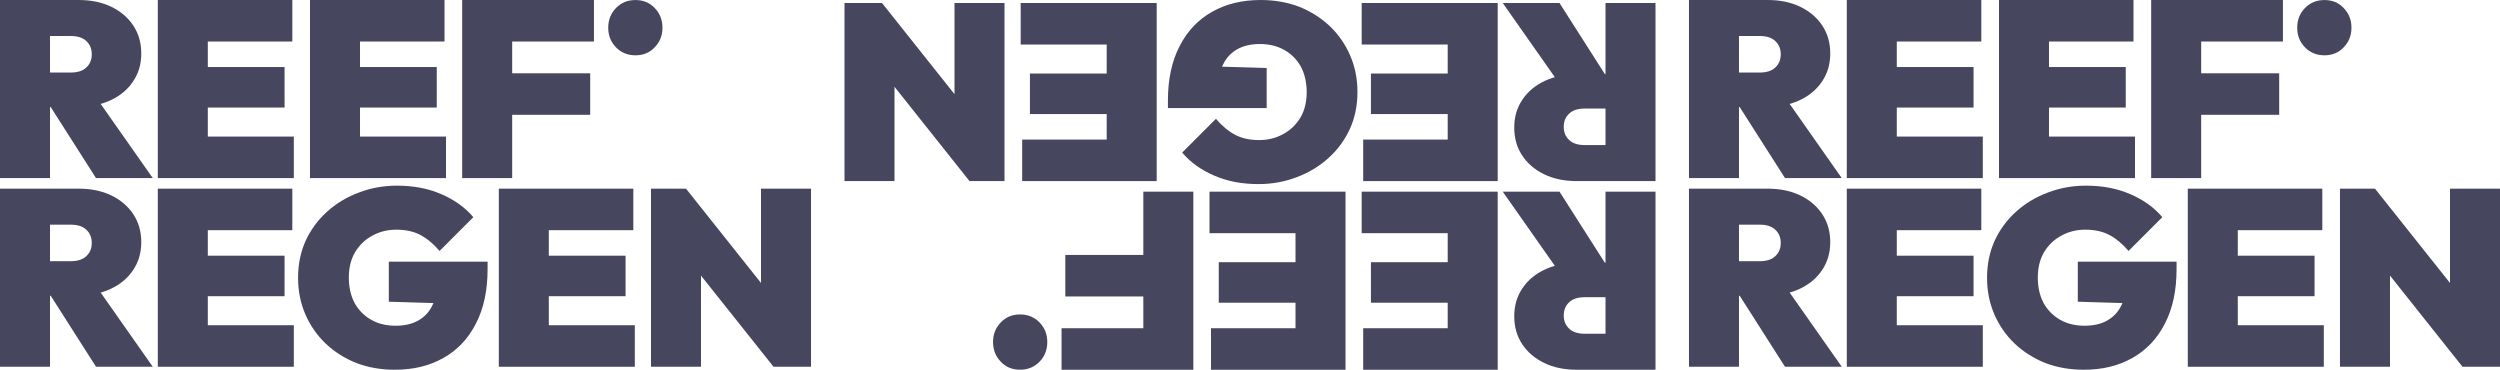
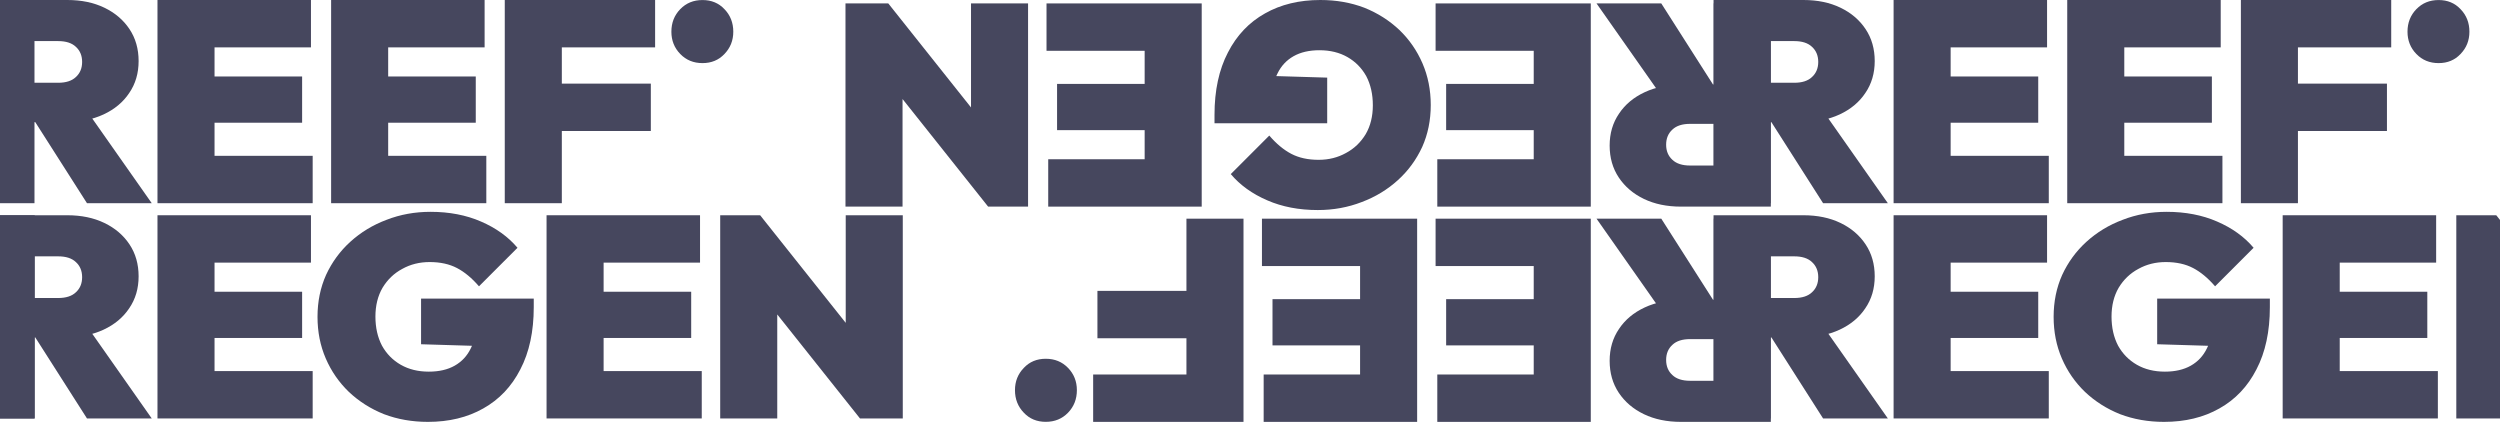
- <svg xmlns="http://www.w3.org/2000/svg" width="1643" height="243" viewBox="0 0 1643 243" fill="none">
-   <path d="M427.834 241.027V123.985H450.839L460.698 148.643V241.027H427.834ZM508.352 241.027L440.487 155.712L450.839 123.985L518.704 209.301L508.352 241.027ZM508.352 241.027L500.136 215.055V123.985H533V241.027H508.352Z" fill="#46475E" />
-   <path d="M327.816 241.027V123.985H360.68V241.027H327.816ZM354.436 241.027V213.74H417.207V241.027H354.436ZM354.436 194.671V168.041H411.127V194.671H354.436ZM354.436 151.273V123.985H416.221V151.273H354.436Z" fill="#46475E" />
-   <path d="M259.478 243C250.386 243 241.951 241.521 234.173 238.562C226.504 235.493 219.767 231.219 213.961 225.74C208.265 220.26 203.828 213.849 200.651 206.507C197.474 199.164 195.886 191.164 195.886 182.506C195.886 173.739 197.529 165.684 200.815 158.342C204.211 150.999 208.867 144.643 214.783 139.273C220.808 133.794 227.764 129.574 235.652 126.615C243.539 123.547 251.974 122.013 260.957 122.013C271.803 122.013 281.498 123.876 290.042 127.602C298.697 131.328 305.708 136.369 311.075 142.725L288.892 164.917C284.839 160.205 280.621 156.698 276.239 154.397C271.857 152.095 266.599 150.944 260.464 150.944C254.658 150.944 249.4 152.26 244.689 154.89C239.979 157.41 236.199 161.027 233.351 165.739C230.612 170.451 229.243 175.986 229.243 182.342C229.243 188.698 230.503 194.287 233.023 199.109C235.652 203.822 239.267 207.493 243.868 210.123C248.469 212.753 253.837 214.068 259.971 214.068C265.887 214.068 270.871 212.918 274.925 210.616C278.978 208.315 282.045 205.027 284.127 200.753C286.318 196.479 287.413 191.438 287.413 185.63L309.925 199.931L255.535 198.287V171.986H320.442V176.917C320.442 190.945 317.867 202.89 312.719 212.753C307.679 222.616 300.559 230.123 291.357 235.274C282.264 240.425 271.638 243 259.478 243Z" fill="#46475E" />
-   <path d="M103.709 241.027V123.985H136.573V241.027H103.709ZM130.329 241.027V213.74H193.1V241.027H130.329ZM130.329 194.671V168.041H187.02V194.671H130.329ZM130.329 151.273V123.985H192.114V151.273H130.329Z" fill="#46475E" />
-   <path d="M26.62 194.342V171.657H46.503C50.995 171.657 54.391 170.561 56.691 168.369C59.101 166.177 60.306 163.273 60.306 159.657C60.306 156.04 59.101 153.136 56.691 150.944C54.391 148.753 50.995 147.657 46.503 147.657H26.62V123.985H51.761C59.868 123.985 66.989 125.465 73.123 128.424C79.258 131.383 84.078 135.492 87.584 140.753C91.089 146.013 92.842 152.15 92.842 159.164C92.842 166.177 91.034 172.315 87.419 177.575C83.914 182.835 78.984 186.945 72.63 189.904C66.276 192.863 58.773 194.342 50.118 194.342H26.62ZM0 241.027V123.985H32.864V241.027H0ZM63.1 241.027L31.221 191.054L60.799 184.643L100.401 241.027H63.1Z" fill="#46475E" />
-   <path d="M417.629 36.352C412.48 36.352 408.207 34.598 404.811 31.091C401.416 27.584 399.718 23.31 399.718 18.269C399.718 13.118 401.416 8.79 404.811 5.283C408.207 1.776 412.48 0.022 417.629 0.022C422.777 0.022 426.995 1.776 430.281 5.283C433.677 8.79 435.375 13.118 435.375 18.269C435.375 23.31 433.677 27.584 430.281 31.091C426.995 34.598 422.777 36.352 417.629 36.352Z" fill="#46475E" />
-   <path d="M303.745 117.042V0H336.61V117.042H303.745ZM330.365 75.453V48.165H387.878V75.453H330.365ZM330.365 27.288V0H390.343V27.288H330.365Z" fill="#46475E" />
-   <path d="M203.727 117.042V0H236.591V117.042H203.727ZM230.347 117.042V89.754H293.118V117.042H230.347ZM230.347 70.686V44.055H287.038V70.686H230.347ZM230.347 27.288V0H292.132V27.288H230.347Z" fill="#46475E" />
-   <path d="M103.709 117.042V0H136.573V117.042H103.709ZM130.329 117.042V89.754H193.1V117.042H130.329ZM130.329 70.686V44.055H187.02V70.686H130.329ZM130.329 27.288V0H192.114V27.288H130.329Z" fill="#46475E" />
-   <path d="M26.62 70.357V47.672H46.503C50.995 47.672 54.391 46.576 56.691 44.384C59.101 42.192 60.306 39.288 60.306 35.672C60.306 32.055 59.101 29.151 56.691 26.959C54.391 24.767 50.995 23.671 46.503 23.671H26.62V0H51.761C59.868 0 66.989 1.479 73.123 4.438C79.258 7.397 84.078 11.507 87.584 16.767C91.089 22.028 92.842 28.165 92.842 35.178C92.842 42.192 91.034 48.329 87.419 53.59C83.914 58.85 78.984 62.959 72.63 65.918C66.276 68.877 58.773 70.357 50.118 70.357H26.62ZM0 117.042V0H32.864V117.042H0ZM63.1 117.042L31.221 67.069L60.799 60.658L100.401 117.042H63.1Z" fill="#46475E" />
-   <path d="M660.166 1.973V119.015H637.161L627.302 94.357V1.973H660.166ZM579.648 1.973L647.513 87.288L637.161 119.015L569.296 33.699L579.648 1.973ZM579.648 1.973L587.864 27.945V119.015H555V1.973H579.648Z" fill="#46475E" />
-   <path d="M760.184 1.973V119.015H727.32V1.973H760.184ZM733.564 1.973V29.26H670.793V1.973H733.564ZM733.564 48.329V74.96H676.873V48.329H733.564ZM733.564 91.727V119.015H671.779V91.727H733.564Z" fill="#46475E" />
-   <path d="M828.522 -5.56876e-05C837.614 -5.56876e-05 846.049 1.479 853.827 4.438C861.496 7.507 868.233 11.781 874.039 17.26C879.735 22.74 884.172 29.151 887.349 36.493C890.526 43.836 892.114 51.836 892.114 60.494C892.114 69.261 890.471 77.316 887.185 84.658C883.789 92.001 879.133 98.357 873.217 103.727C867.192 109.206 860.236 113.426 852.348 116.385C844.461 119.453 836.026 120.987 827.043 120.987C816.197 120.987 806.502 119.124 797.958 115.398C789.303 111.672 782.292 106.631 776.925 100.275L799.108 78.083C803.161 82.795 807.379 86.302 811.761 88.603C816.143 90.905 821.401 92.055 827.536 92.055C833.342 92.055 838.6 90.74 843.311 88.11C848.021 85.59 851.801 81.973 854.649 77.261C857.388 72.549 858.757 67.014 858.757 60.658C858.757 54.302 857.497 48.713 854.977 43.891C852.348 39.178 848.733 35.507 844.132 32.877C839.531 30.247 834.163 28.932 828.029 28.932C822.113 28.932 817.129 30.082 813.075 32.384C809.022 34.685 805.955 37.973 803.873 42.247C801.682 46.521 800.587 51.562 800.587 57.37L778.075 43.069L832.465 44.713V71.014H767.558V66.083C767.558 52.055 770.133 40.11 775.281 30.247C780.321 20.384 787.441 12.877 796.643 7.726C805.736 2.575 816.362 -5.56876e-05 828.522 -5.56876e-05Z" fill="#46475E" />
-   <path d="M984.291 1.973V119.015H951.427V1.973H984.291ZM957.671 1.973V29.26H894.9V1.973H957.671ZM957.671 48.329V74.96H900.98V48.329H957.671ZM957.671 91.727V119.015H895.886V91.727H957.671Z" fill="#46475E" />
-   <path d="M1061.38 48.658V71.343H1041.5C1037.01 71.343 1033.61 72.439 1031.31 74.631C1028.9 76.823 1027.69 79.727 1027.69 83.343C1027.69 86.96 1028.9 89.864 1031.31 92.055C1033.61 94.247 1037.01 95.343 1041.5 95.343H1061.38V119.015H1036.24C1028.13 119.015 1021.01 117.535 1014.88 114.576C1008.74 111.617 1003.92 107.508 1000.42 102.247C996.911 96.987 995.158 90.85 995.158 83.836C995.158 76.823 996.966 70.686 1000.58 65.425C1004.09 60.165 1009.02 56.055 1015.37 53.096C1021.72 50.137 1029.23 48.658 1037.88 48.658H1061.38ZM1088 1.973V119.015H1055.14V1.973H1088ZM1024.9 1.973L1056.78 51.946L1027.2 58.357L987.599 1.973H1024.9Z" fill="#46475E" />
-   <path d="M670.371 206.648C675.52 206.648 679.793 208.402 683.189 211.909C686.584 215.416 688.282 219.69 688.282 224.731C688.282 229.882 686.584 234.21 683.189 237.717C679.793 241.224 675.52 242.978 670.371 242.978C665.223 242.978 661.005 241.224 657.719 237.717C654.323 234.21 652.625 229.882 652.625 224.731C652.625 219.69 654.323 215.416 657.719 211.909C661.005 208.402 665.223 206.648 670.371 206.648Z" fill="#46475E" />
-   <path d="M784.255 125.958V243H751.39V125.958H784.255ZM757.635 167.547V194.835H700.122V167.547H757.635ZM757.635 215.712V243H697.657V215.712H757.635Z" fill="#46475E" />
-   <path d="M884.273 125.958V243H851.409V125.958H884.273ZM857.653 125.958V153.246H794.882V125.958H857.653ZM857.653 172.314V198.945H800.962V172.314H857.653ZM857.653 215.712V243H795.868V215.712H857.653Z" fill="#46475E" />
-   <path d="M984.291 125.958V243H951.427V125.958H984.291ZM957.671 125.958V153.246H894.9V125.958H957.671ZM957.671 172.314V198.945H900.98V172.314H957.671ZM957.671 215.712V243H895.886V215.712H957.671Z" fill="#46475E" />
-   <path d="M1061.38 172.643V195.328H1041.5C1037.01 195.328 1033.61 196.424 1031.31 198.616C1028.9 200.808 1027.69 203.712 1027.69 207.328C1027.69 210.945 1028.9 213.849 1031.31 216.041C1033.61 218.233 1037.01 219.329 1041.5 219.329H1061.38V243H1036.24C1028.13 243 1021.01 241.521 1014.88 238.562C1008.74 235.603 1003.92 231.493 1000.42 226.233C996.911 220.972 995.158 214.835 995.158 207.822C995.158 200.808 996.966 194.671 1000.58 189.41C1004.09 184.15 1009.02 180.041 1015.37 177.082C1021.72 174.123 1029.23 172.643 1037.88 172.643H1061.38ZM1088 125.958V243H1055.14V125.958H1088ZM1024.9 125.958L1056.78 175.931L1027.2 182.342L987.599 125.958H1024.9Z" fill="#46475E" />
-   <path d="M1537.83 241.027V123.985H1560.84L1570.7 148.643V241.027H1537.83ZM1618.35 241.027L1550.49 155.712L1560.84 123.985L1628.7 209.301L1618.35 241.027ZM1618.35 241.027L1610.14 215.055V123.985H1643V241.027H1618.35Z" fill="#46475E" />
-   <path d="M1437.82 241.027V123.985H1470.68V241.027H1437.82ZM1464.44 241.027V213.74H1527.21V241.027H1464.44ZM1464.44 194.671V168.041H1521.13V194.671H1464.44ZM1464.44 151.273V123.985H1526.22V151.273H1464.44Z" fill="#46475E" />
-   <path d="M1369.48 243C1360.39 243 1351.95 241.521 1344.17 238.562C1336.5 235.493 1329.77 231.219 1323.96 225.74C1318.26 220.26 1313.83 213.849 1310.65 206.507C1307.47 199.164 1305.89 191.164 1305.89 182.506C1305.89 173.739 1307.53 165.684 1310.82 158.342C1314.21 150.999 1318.87 144.643 1324.78 139.273C1330.81 133.794 1337.76 129.574 1345.65 126.615C1353.54 123.547 1361.97 122.013 1370.96 122.013C1381.8 122.013 1391.5 123.876 1400.04 127.602C1408.7 131.328 1415.71 136.369 1421.08 142.725L1398.89 164.917C1394.84 160.205 1390.62 156.698 1386.24 154.397C1381.86 152.095 1376.6 150.944 1370.46 150.944C1364.66 150.944 1359.4 152.26 1354.69 154.89C1349.98 157.41 1346.2 161.027 1343.35 165.739C1340.61 170.451 1339.24 175.986 1339.24 182.342C1339.24 188.698 1340.5 194.287 1343.02 199.109C1345.65 203.822 1349.27 207.493 1353.87 210.123C1358.47 212.753 1363.84 214.068 1369.97 214.068C1375.89 214.068 1380.87 212.918 1384.92 210.616C1388.98 208.315 1392.05 205.027 1394.13 200.753C1396.32 196.479 1397.41 191.438 1397.41 185.63L1419.93 199.931L1365.53 198.287V171.986H1430.44V176.917C1430.44 190.945 1427.87 202.89 1422.72 212.753C1417.68 222.616 1410.56 230.123 1401.36 235.274C1392.26 240.425 1381.64 243 1369.48 243Z" fill="#46475E" />
-   <path d="M1213.71 241.027V123.985H1246.57V241.027H1213.71ZM1240.33 241.027V213.74H1303.1V241.027H1240.33ZM1240.33 194.671V168.041H1297.02V194.671H1240.33ZM1240.33 151.273V123.985H1302.11V151.273H1240.33Z" fill="#46475E" />
-   <path d="M1136.62 194.342V171.657H1156.5C1160.99 171.657 1164.39 170.561 1166.69 168.369C1169.1 166.177 1170.31 163.273 1170.31 159.657C1170.31 156.04 1169.1 153.136 1166.69 150.944C1164.39 148.753 1160.99 147.657 1156.5 147.657H1136.62V123.985H1161.76C1169.87 123.985 1176.99 125.465 1183.12 128.424C1189.26 131.383 1194.08 135.492 1197.58 140.753C1201.09 146.013 1202.84 152.15 1202.84 159.164C1202.84 166.177 1201.03 172.315 1197.42 177.575C1193.91 182.835 1188.98 186.945 1182.63 189.904C1176.28 192.863 1168.77 194.342 1160.12 194.342H1136.62ZM1110 241.027V123.985H1142.86V241.027H1110ZM1173.1 241.027L1141.22 191.054L1170.8 184.643L1210.4 241.027H1173.1Z" fill="#46475E" />
-   <path d="M1527.63 36.352C1522.48 36.352 1518.21 34.598 1514.81 31.091C1511.42 27.584 1509.72 23.31 1509.72 18.269C1509.72 13.118 1511.42 8.79 1514.81 5.283C1518.21 1.776 1522.48 0.022 1527.63 0.022C1532.78 0.022 1537 1.776 1540.28 5.283C1543.68 8.79 1545.38 13.118 1545.38 18.269C1545.38 23.31 1543.68 27.584 1540.28 31.091C1537 34.598 1532.78 36.352 1527.63 36.352Z" fill="#46475E" />
-   <path d="M1413.75 117.042V0H1446.61V117.042H1413.75ZM1440.37 75.453V48.165H1497.88V75.453H1440.37ZM1440.37 27.288V0H1500.34V27.288H1440.37Z" fill="#46475E" />
-   <path d="M1313.73 117.042V0H1346.59V117.042H1313.73ZM1340.35 117.042V89.754H1403.12V117.042H1340.35ZM1340.35 70.686V44.055H1397.04V70.686H1340.35ZM1340.35 27.288V0H1402.13V27.288H1340.35Z" fill="#46475E" />
-   <path d="M1213.71 117.042V0H1246.57V117.042H1213.71ZM1240.33 117.042V89.754H1303.1V117.042H1240.33ZM1240.33 70.686V44.055H1297.02V70.686H1240.33ZM1240.33 27.288V0H1302.11V27.288H1240.33Z" fill="#46475E" />
-   <path d="M1136.62 70.357V47.672H1156.5C1160.99 47.672 1164.39 46.576 1166.69 44.384C1169.1 42.192 1170.31 39.288 1170.31 35.672C1170.31 32.055 1169.1 29.151 1166.69 26.959C1164.39 24.767 1160.99 23.671 1156.5 23.671H1136.62V0H1161.76C1169.87 0 1176.99 1.479 1183.12 4.438C1189.26 7.397 1194.08 11.507 1197.58 16.767C1201.09 22.028 1202.84 28.165 1202.84 35.178C1202.84 42.192 1201.03 48.329 1197.42 53.59C1193.91 58.85 1188.98 62.959 1182.63 65.918C1176.28 68.877 1168.77 70.357 1160.12 70.357H1136.62ZM1110 117.042V0H1142.86V117.042H1110ZM1173.1 117.042L1141.22 67.069L1170.8 60.658L1210.4 117.042H1173.1Z" fill="#46475E" />
+ <svg xmlns="http://www.w3.org/2000/svg" width="1440" height="243" viewBox="0 0 1440 243" fill="none">
+   <path d="M-85.166 241.027V123.985H-62.161L-52.302 148.643V241.027H-85.166ZM-4.648 241.027L-72.513 155.712L-62.161 123.985L5.704 209.301L-4.648 241.027ZM-4.648 241.027L-12.864 215.055V123.985H20V241.027H-4.648Z" fill="#46475E" />
+   <path d="M414.834 241.027V123.985H437.839L447.698 148.643V241.027H414.834ZM495.352 241.027L427.487 155.712L437.839 123.985L505.704 209.301L495.352 241.027ZM495.352 241.027L487.136 215.055V123.985H520V241.027H495.352Z" fill="#46475E" />
+   <path d="M314.816 241.027V123.985H347.68V241.027H314.816ZM341.436 241.027V213.74H404.207V241.027H341.436ZM341.436 194.671V168.041H398.127V194.671H341.436ZM341.436 151.273V123.985H403.221V151.273H341.436Z" fill="#46475E" />
+   <path d="M246.478 243C237.386 243 228.951 241.521 221.173 238.562C213.504 235.493 206.767 231.219 200.961 225.74C195.265 220.26 190.828 213.849 187.651 206.507C184.474 199.164 182.886 191.164 182.886 182.506C182.886 173.739 184.529 165.684 187.815 158.342C191.211 150.999 195.867 144.643 201.783 139.273C207.808 133.794 214.764 129.574 222.652 126.615C230.539 123.547 238.974 122.013 247.957 122.013C258.802 122.013 268.497 123.876 277.042 127.602C285.697 131.328 292.708 136.369 298.075 142.725L275.892 164.917C271.839 160.205 267.621 156.698 263.239 154.397C258.857 152.095 253.599 150.944 247.464 150.944C241.658 150.944 236.4 152.26 231.689 154.89C226.979 157.41 223.199 161.027 220.351 165.739C217.612 170.451 216.243 175.986 216.243 182.342C216.243 188.698 217.503 194.287 220.023 199.109C222.652 203.822 226.267 207.493 230.868 210.123C235.469 212.753 240.837 214.068 246.971 214.068C252.887 214.068 257.871 212.918 261.925 210.616C265.978 208.315 269.045 205.027 271.127 200.753C273.318 196.479 274.413 191.438 274.413 185.63L296.925 199.931L242.535 198.287V171.986H307.442V176.917C307.442 190.945 304.867 202.89 299.719 212.753C294.679 222.616 287.559 230.123 278.357 235.274C269.264 240.425 258.638 243 246.478 243Z" fill="#46475E" />
+   <path d="M90.709 241.027V123.985H123.573V241.027H90.709ZM117.329 241.027V213.74H180.1V241.027H117.329ZM117.329 194.671V168.041H174.02V194.671H117.329ZM117.329 151.273V123.985H179.114V151.273H117.329Z" fill="#46475E" />
+   <path d="M13.62 194.342V171.657H33.503C37.995 171.657 41.391 170.561 43.691 168.369C46.101 166.177 47.306 163.273 47.306 159.657C47.306 156.04 46.101 153.136 43.691 150.944C41.391 148.753 37.995 147.657 33.503 147.657H13.62V123.985H38.761C46.868 123.985 53.989 125.465 60.123 128.424C66.258 131.383 71.078 135.492 74.584 140.753C78.089 146.013 79.842 152.15 79.842 159.164C79.842 166.177 78.034 172.315 74.419 177.575C70.914 182.835 65.984 186.945 59.63 189.904C53.276 192.863 45.773 194.342 37.118 194.342H13.62ZM-13 241.027V123.985H19.864V241.027H-13ZM50.1 241.027L18.221 191.054L47.799 184.643L87.401 241.027H50.1Z" fill="#46475E" />
+   <path d="M404.629 36.352C399.48 36.352 395.207 34.598 391.811 31.091C388.416 27.584 386.718 23.31 386.718 18.269C386.718 13.118 388.416 8.79 391.811 5.283C395.207 1.776 399.48 0.022 404.629 0.022C409.777 0.022 413.995 1.776 417.281 5.283C420.677 8.79 422.375 13.118 422.375 18.269C422.375 23.31 420.677 27.584 417.281 31.091C413.995 34.598 409.777 36.352 404.629 36.352Z" fill="#46475E" />
+   <path d="M290.745 117.042V0H323.61V117.042H290.745ZM317.365 75.453V48.165H374.878V75.453H317.365ZM317.365 27.288V0H377.343V27.288H317.365Z" fill="#46475E" />
+   <path d="M190.727 117.042V0H223.591V117.042H190.727ZM217.347 117.042V89.754H280.118V117.042H217.347ZM217.347 70.686V44.055H274.038V70.686H217.347ZM217.347 27.288V0H279.132V27.288H217.347Z" fill="#46475E" />
+   <path d="M90.709 117.042V0H123.573V117.042H90.709ZM117.329 117.042V89.754H180.1V117.042H117.329ZM117.329 70.686V44.055H174.02V70.686H117.329ZM117.329 27.288V0H179.114V27.288H117.329Z" fill="#46475E" />
+   <path d="M13.62 70.357V47.672H33.503C37.995 47.672 41.391 46.576 43.691 44.384C46.101 42.192 47.306 39.288 47.306 35.672C47.306 32.055 46.101 29.151 43.691 26.959C41.391 24.767 37.995 23.671 33.503 23.671H13.62V0H38.761C46.868 0 53.989 1.479 60.123 4.438C66.258 7.397 71.078 11.507 74.584 16.767C78.089 22.028 79.842 28.165 79.842 35.178C79.842 42.192 78.034 48.329 74.419 53.59C70.914 58.85 65.984 62.959 59.63 65.918C53.276 68.877 45.773 70.357 37.118 70.357H13.62ZM-13 117.042V0H19.864V117.042H-13ZM50.1 117.042L18.221 67.069L47.799 60.658L87.401 117.042H50.1Z" fill="#46475E" />
+   <path d="M592.166 1.973V119.015H569.161L559.302 94.357V1.973H592.166ZM511.648 1.973L579.513 87.288L569.161 119.015L501.296 33.699L511.648 1.973ZM511.648 1.973L519.864 27.945V119.015H487V1.973H511.648Z" fill="#46475E" />
+   <path d="M692.184 1.973V119.015H659.32V1.973H692.184ZM665.564 1.973V29.26H602.793V1.973H665.564ZM665.564 48.329V74.96H608.873V48.329H665.564ZM665.564 91.727V119.015H603.779V91.727H665.564Z" fill="#46475E" />
+   <path d="M760.522 -5.34058e-05C769.614 -5.34058e-05 778.049 1.479 785.827 4.438C793.496 7.507 800.233 11.781 806.039 17.26C811.735 22.74 816.172 29.151 819.349 36.493C822.526 43.836 824.114 51.836 824.114 60.494C824.114 69.261 822.471 77.316 819.185 84.658C815.789 92.001 811.133 98.357 805.217 103.727C799.192 109.206 792.236 113.426 784.348 116.385C776.461 119.453 768.026 120.987 759.043 120.987C748.198 120.987 738.503 119.124 729.958 115.398C721.303 111.672 714.292 106.631 708.925 100.275L731.108 78.083C735.161 82.795 739.379 86.302 743.761 88.603C748.143 90.905 753.401 92.055 759.536 92.055C765.342 92.055 770.6 90.74 775.311 88.11C780.021 85.59 783.801 81.973 786.649 77.261C789.388 72.549 790.757 67.014 790.757 60.658C790.757 54.302 789.497 48.713 786.977 43.891C784.348 39.178 780.733 35.507 776.132 32.877C771.531 30.247 766.163 28.932 760.029 28.932C754.113 28.932 749.129 30.082 745.075 32.384C741.022 34.685 737.955 37.973 735.873 42.247C733.682 46.521 732.587 51.562 732.587 57.37L710.075 43.069L764.465 44.713V71.014H699.558V66.083C699.558 52.055 702.133 40.11 707.281 30.247C712.321 20.384 719.441 12.877 728.643 7.726C737.736 2.575 748.362 -5.34058e-05 760.522 -5.34058e-05Z" fill="#46475E" />
+   <path d="M916.291 1.973V119.015H883.427V1.973H916.291ZM889.671 1.973V29.26H826.9V1.973H889.671ZM889.671 48.329V74.96H832.98V48.329H889.671ZM889.671 91.727V119.015H827.886V91.727H889.671Z" fill="#46475E" />
+   <path d="M993.38 48.658V71.343H973.497C969.005 71.343 965.609 72.439 963.309 74.631C960.899 76.823 959.694 79.727 959.694 83.343C959.694 86.96 960.899 89.864 963.309 92.055C965.609 94.247 969.005 95.343 973.497 95.343H993.38V119.015H968.239C960.132 119.015 953.011 117.535 946.877 114.576C940.742 111.617 935.922 107.508 932.416 102.247C928.911 96.987 927.158 90.85 927.158 83.836C927.158 76.823 928.966 70.686 932.581 65.425C936.086 60.165 941.016 56.055 947.37 53.096C953.723 50.137 961.227 48.658 969.882 48.658H993.38ZM1020 1.973V119.015H987.136V1.973H1020ZM956.9 1.973L988.779 51.946L959.201 58.357L919.599 1.973H956.9Z" fill="#46475E" />
+   <path d="M602.371 206.648C607.52 206.648 611.793 208.402 615.189 211.909C618.584 215.416 620.282 219.69 620.282 224.731C620.282 229.882 618.584 234.21 615.189 237.717C611.793 241.224 607.52 242.978 602.371 242.978C597.223 242.978 593.005 241.224 589.719 237.717C586.323 234.21 584.625 229.882 584.625 224.731C584.625 219.69 586.323 215.416 589.719 211.909C593.005 208.402 597.223 206.648 602.371 206.648Z" fill="#46475E" />
+   <path d="M716.255 125.958V243H683.39V125.958H716.255ZM689.635 167.547V194.835H632.122V167.547H689.635ZM689.635 215.712V243H629.657V215.712H689.635Z" fill="#46475E" />
+   <path d="M816.273 125.958V243H783.409V125.958H816.273ZM789.653 125.958V153.246H726.882V125.958H789.653ZM789.653 172.314V198.945H732.962V172.314H789.653ZM789.653 215.712V243H727.868V215.712H789.653Z" fill="#46475E" />
+   <path d="M916.291 125.958V243H883.427V125.958H916.291ZM889.671 125.958V153.246H826.9V125.958H889.671ZM889.671 172.314V198.945H832.98V172.314H889.671ZM889.671 215.712V243H827.886V215.712H889.671Z" fill="#46475E" />
+   <path d="M993.38 172.643V195.328H973.497C969.005 195.328 965.609 196.424 963.309 198.616C960.899 200.808 959.694 203.712 959.694 207.328C959.694 210.945 960.899 213.849 963.309 216.041C965.609 218.233 969.005 219.329 973.497 219.329H993.38V243H968.239C960.132 243 953.011 241.521 946.877 238.562C940.742 235.603 935.922 231.493 932.416 226.233C928.911 220.972 927.158 214.835 927.158 207.822C927.158 200.808 928.966 194.671 932.581 189.41C936.086 184.15 941.016 180.041 947.37 177.082C953.723 174.123 961.227 172.643 969.882 172.643H993.38ZM1020 125.958V243H987.136V125.958H1020ZM956.9 125.958L988.779 175.931L959.201 182.342L919.599 125.958H956.9Z" fill="#46475E" />
+   <path d="M1414.83 241.027V123.985H1437.84L1447.7 148.643V241.027H1414.83ZM1495.35 241.027L1427.49 155.712L1437.84 123.985L1505.7 209.301L1495.35 241.027ZM1495.35 241.027L1487.14 215.055V123.985H1520V241.027H1495.35Z" fill="#46475E" />
+   <path d="M1314.82 241.027V123.985H1347.68V241.027H1314.82ZM1341.44 241.027V213.74H1404.21V241.027H1341.44ZM1341.44 194.671V168.041H1398.13V194.671H1341.44ZM1341.44 151.273V123.985H1403.22V151.273H1341.44Z" fill="#46475E" />
+   <path d="M1246.48 243C1237.39 243 1228.95 241.521 1221.17 238.562C1213.5 235.493 1206.77 231.219 1200.96 225.74C1195.26 220.26 1190.83 213.849 1187.65 206.507C1184.47 199.164 1182.89 191.164 1182.89 182.506C1182.89 173.739 1184.53 165.684 1187.82 158.342C1191.21 150.999 1195.87 144.643 1201.78 139.273C1207.81 133.794 1214.76 129.574 1222.65 126.615C1230.54 123.547 1238.97 122.013 1247.96 122.013C1258.8 122.013 1268.5 123.876 1277.04 127.602C1285.7 131.328 1292.71 136.369 1298.08 142.725L1275.89 164.917C1271.84 160.205 1267.62 156.698 1263.24 154.397C1258.86 152.095 1253.6 150.944 1247.46 150.944C1241.66 150.944 1236.4 152.26 1231.69 154.89C1226.98 157.41 1223.2 161.027 1220.35 165.739C1217.61 170.451 1216.24 175.986 1216.24 182.342C1216.24 188.698 1217.5 194.287 1220.02 199.109C1222.65 203.822 1226.27 207.493 1230.87 210.123C1235.47 212.753 1240.84 214.068 1246.97 214.068C1252.89 214.068 1257.87 212.918 1261.92 210.616C1265.98 208.315 1269.05 205.027 1271.13 200.753C1273.32 196.479 1274.41 191.438 1274.41 185.63L1296.93 199.931L1242.53 198.287V171.986H1307.44V176.917C1307.44 190.945 1304.87 202.89 1299.72 212.753C1294.68 222.616 1287.56 230.123 1278.36 235.274C1269.26 240.425 1258.64 243 1246.48 243Z" fill="#46475E" />
+   <path d="M1090.71 241.027V123.985H1123.57V241.027H1090.71ZM1117.33 241.027V213.74H1180.1V241.027H1117.33ZM1117.33 194.671V168.041H1174.02V194.671H1117.33ZM1117.33 151.273V123.985H1179.11V151.273H1117.33Z" fill="#46475E" />
+   <path d="M1013.62 194.342V171.657H1033.5C1037.99 171.657 1041.39 170.561 1043.69 168.369C1046.1 166.177 1047.31 163.273 1047.31 159.657C1047.31 156.04 1046.1 153.136 1043.69 150.944C1041.39 148.753 1037.99 147.657 1033.5 147.657H1013.62V123.985H1038.76C1046.87 123.985 1053.99 125.465 1060.12 128.424C1066.26 131.383 1071.08 135.492 1074.58 140.753C1078.09 146.013 1079.84 152.15 1079.84 159.164C1079.84 166.177 1078.03 172.315 1074.42 177.575C1070.91 182.835 1065.98 186.945 1059.63 189.904C1053.28 192.863 1045.77 194.342 1037.12 194.342H1013.62ZM987 241.027V123.985H1019.86V241.027H987ZM1050.1 241.027L1018.22 191.054L1047.8 184.643L1087.4 241.027H1050.1Z" fill="#46475E" />
+   <path d="M1404.63 36.352C1399.48 36.352 1395.21 34.598 1391.81 31.091C1388.42 27.584 1386.72 23.31 1386.72 18.269C1386.72 13.118 1388.42 8.79 1391.81 5.283C1395.21 1.776 1399.48 0.022 1404.63 0.022C1409.78 0.022 1413.99 1.776 1417.28 5.283C1420.68 8.79 1422.38 13.118 1422.38 18.269C1422.38 23.31 1420.68 27.584 1417.28 31.091C1413.99 34.598 1409.78 36.352 1404.63 36.352Z" fill="#46475E" />
+   <path d="M1290.75 117.042V0H1323.61V117.042H1290.75ZM1317.37 75.453V48.165H1374.88V75.453H1317.37ZM1317.37 27.288V0H1377.34V27.288H1317.37Z" fill="#46475E" />
+   <path d="M1190.73 117.042V0H1223.59V117.042H1190.73ZM1217.35 117.042V89.754H1280.12V117.042H1217.35ZM1217.35 70.686V44.055H1274.04V70.686H1217.35ZM1217.35 27.288V0H1279.13V27.288H1217.35Z" fill="#46475E" />
+   <path d="M1090.71 117.042V0H1123.57V117.042H1090.71ZM1117.33 117.042V89.754H1180.1V117.042H1117.33ZM1117.33 70.686V44.055H1174.02V70.686H1117.33ZM1117.33 27.288V0H1179.11V27.288H1117.33Z" fill="#46475E" />
+   <path d="M1013.62 70.357V47.672H1033.5C1037.99 47.672 1041.39 46.576 1043.69 44.384C1046.1 42.192 1047.31 39.288 1047.31 35.672C1047.31 32.055 1046.1 29.151 1043.69 26.959C1041.39 24.767 1037.99 23.671 1033.5 23.671H1013.62V0H1038.76C1046.87 0 1053.99 1.479 1060.12 4.438C1066.26 7.397 1071.08 11.507 1074.58 16.767C1078.09 22.028 1079.84 28.165 1079.84 35.178C1079.84 42.192 1078.03 48.329 1074.42 53.59C1070.91 58.85 1065.98 62.959 1059.63 65.918C1053.28 68.877 1045.77 70.357 1037.12 70.357H1013.62ZM987 117.042V0H1019.86V117.042H987ZM1050.1 117.042L1018.22 67.069L1047.8 60.658L1087.4 117.042H1050.1Z" fill="#46475E" />
</svg>
